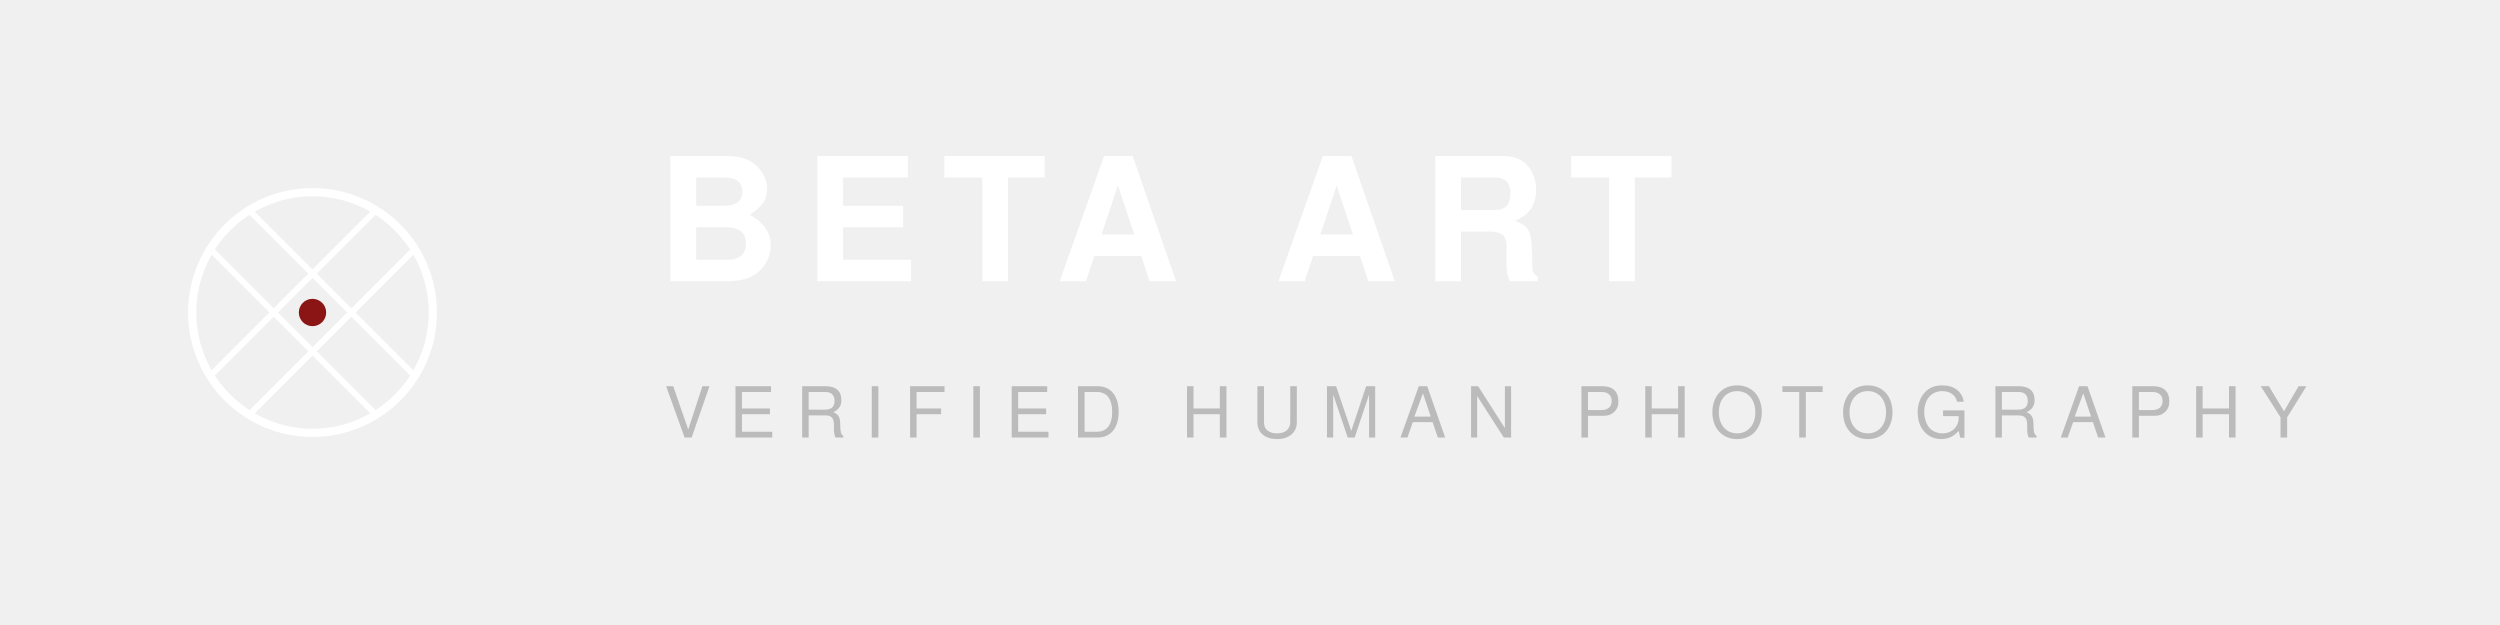
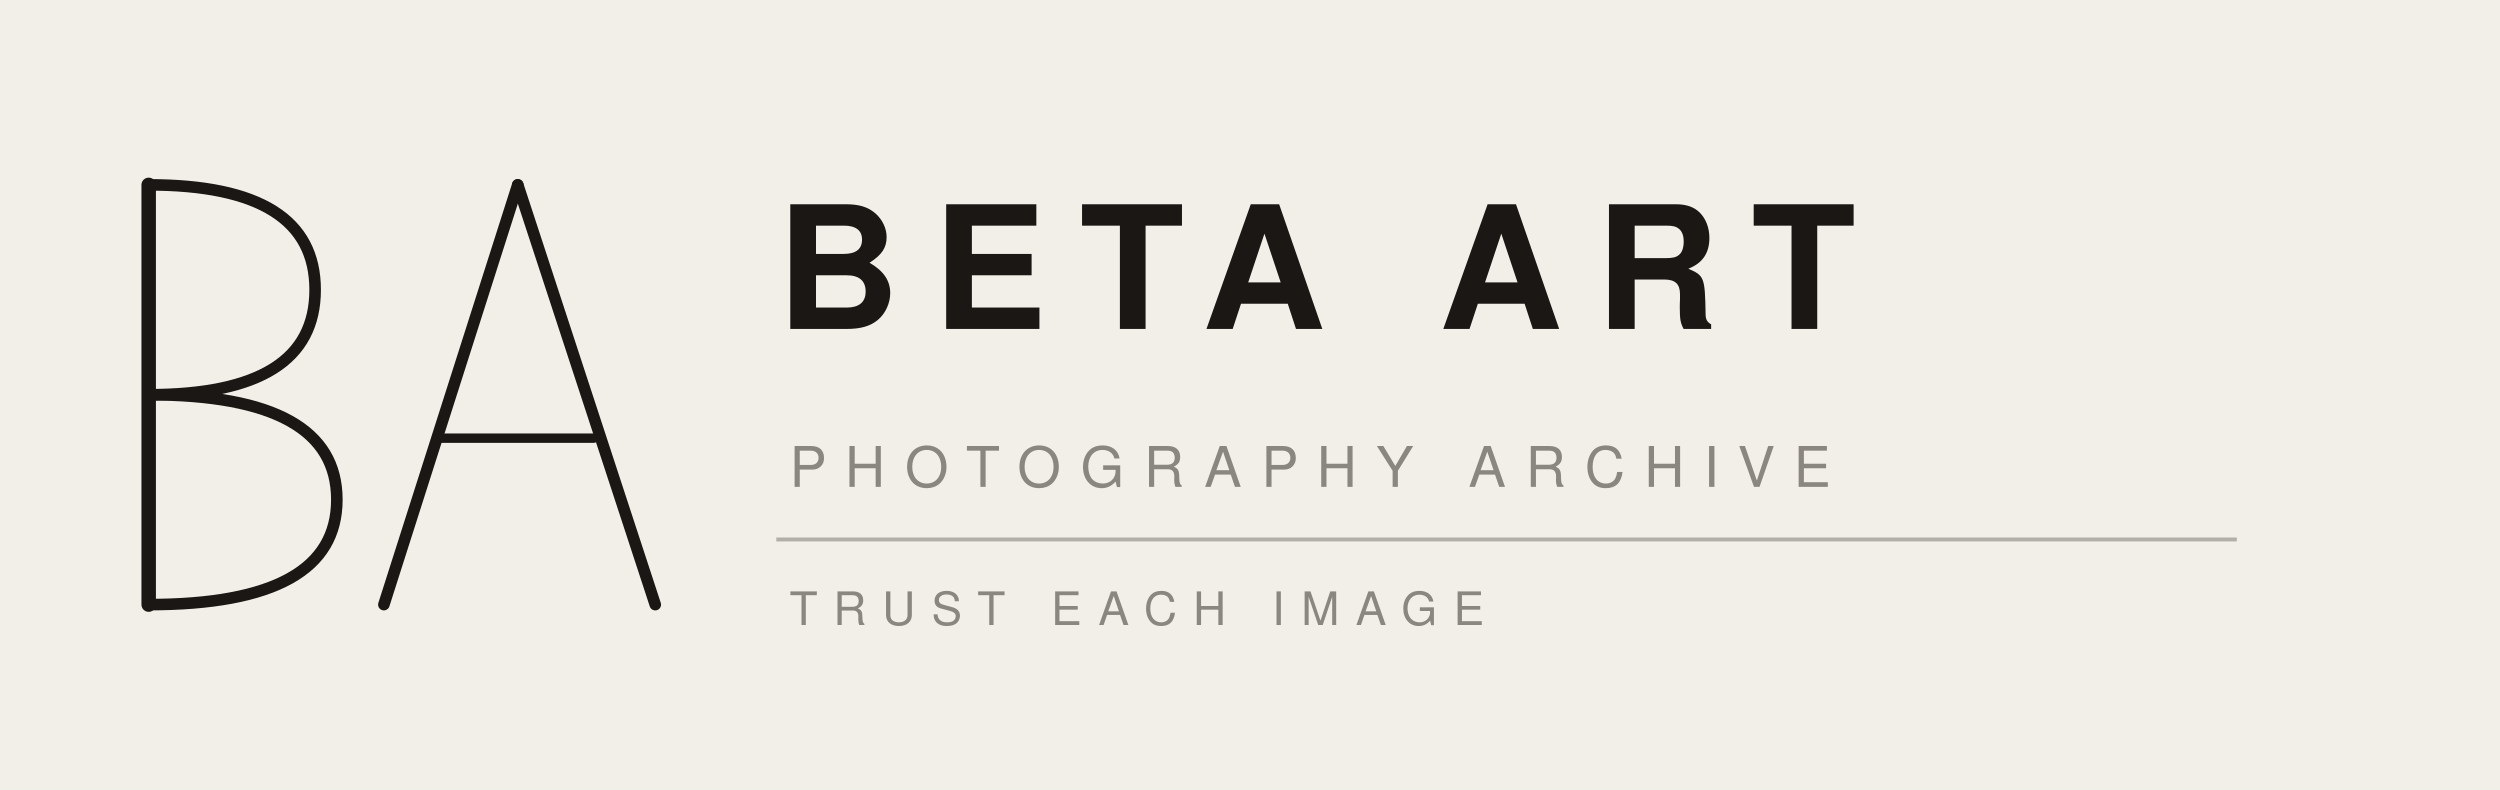
- <svg xmlns="http://www.w3.org/2000/svg" viewBox="0 0 320 80" fill="none" role="img" aria-label="Beta Art">
-   <g transform="translate(40,40) scale(0.35)">
-     <circle cx="0" cy="0" r="44" stroke="#FFFFFF" stroke-width="3" />
-     <line x1="-23.2" y1="37.4" x2="37.4" y2="-23.2" stroke="#FFFFFF" stroke-width="2.2" />
-     <line x1="-37.4" y1="23.2" x2="23.2" y2="-37.4" stroke="#FFFFFF" stroke-width="2.2" />
-     <line x1="-37.4" y1="-23.2" x2="23.2" y2="37.4" stroke="#FFFFFF" stroke-width="2.2" />
-     <line x1="-23.2" y1="-37.4" x2="37.4" y2="23.2" stroke="#FFFFFF" stroke-width="2.2" />
-     <circle cx="0" cy="0" r="5" fill="#8B1515" />
+ <svg xmlns="http://www.w3.org/2000/svg" viewBox="0 0 380 120" role="img" aria-label="Beta Art">
+   <rect width="380" height="120" fill="#F2EFE8" />
+   <g transform="translate(60,60) scale(0.55)">
+     <line x1="-68" y1="-58" x2="-68" y2="58" stroke="#1A1714" stroke-width="4" stroke-linecap="round" />
+     <path d="M -68,-58 Q -22,-58 -22,-29 Q -22,0 -68,0" stroke="#1A1714" stroke-width="3.2" stroke-linecap="round" fill="none" />
+     <path d="M -68,0 Q -16,0 -16,29 Q -16,58 -68,58" stroke="#1A1714" stroke-width="3.2" stroke-linecap="round" fill="none" />
+     <line x1="34" y1="-58" x2="-3" y2="58" stroke="#1A1714" stroke-width="3.2" stroke-linecap="round" />
+     <line x1="34" y1="-58" x2="72" y2="58" stroke="#1A1714" stroke-width="3.2" stroke-linecap="round" />
+     <line x1="13" y1="12" x2="55" y2="12" stroke="#1A1714" stroke-width="2.6" stroke-linecap="round" />
  </g>
-   <text x="84" y="36" font-family="'Helvetica Neue', Helvetica, Arial, sans-serif" font-size="22" font-weight="700" letter-spacing="3" fill="#FFFFFF" dominant-baseline="auto">BETA ART</text>
-   <text x="85" y="56" font-family="'Helvetica Neue', Helvetica, Arial, sans-serif" font-size="9" font-weight="400" letter-spacing="2.5" fill="#BBBBBB" dominant-baseline="auto">VERIFIED HUMAN PHOTOGRAPHY</text>
+   <text x="118" y="50" font-family="'Helvetica Neue', Helvetica, Arial, sans-serif" font-size="26" font-weight="700" letter-spacing="5" fill="#1A1714">BETA ART</text>
+   <text x="120" y="74" font-family="'Helvetica Neue', Helvetica, Arial, sans-serif" font-size="8.5" font-weight="300" letter-spacing="3" fill="#8A8680">PHOTOGRAPHY ARCHIVE</text>
+   <line x1="118" y1="82" x2="340" y2="82" stroke="#1A1714" stroke-width="0.6" opacity="0.3" />
+   <text x="120" y="95" font-family="'Helvetica Neue', Helvetica, Arial, sans-serif" font-size="7" font-weight="300" letter-spacing="2.5" fill="#8A8680">TRUST EACH IMAGE</text>
</svg>
